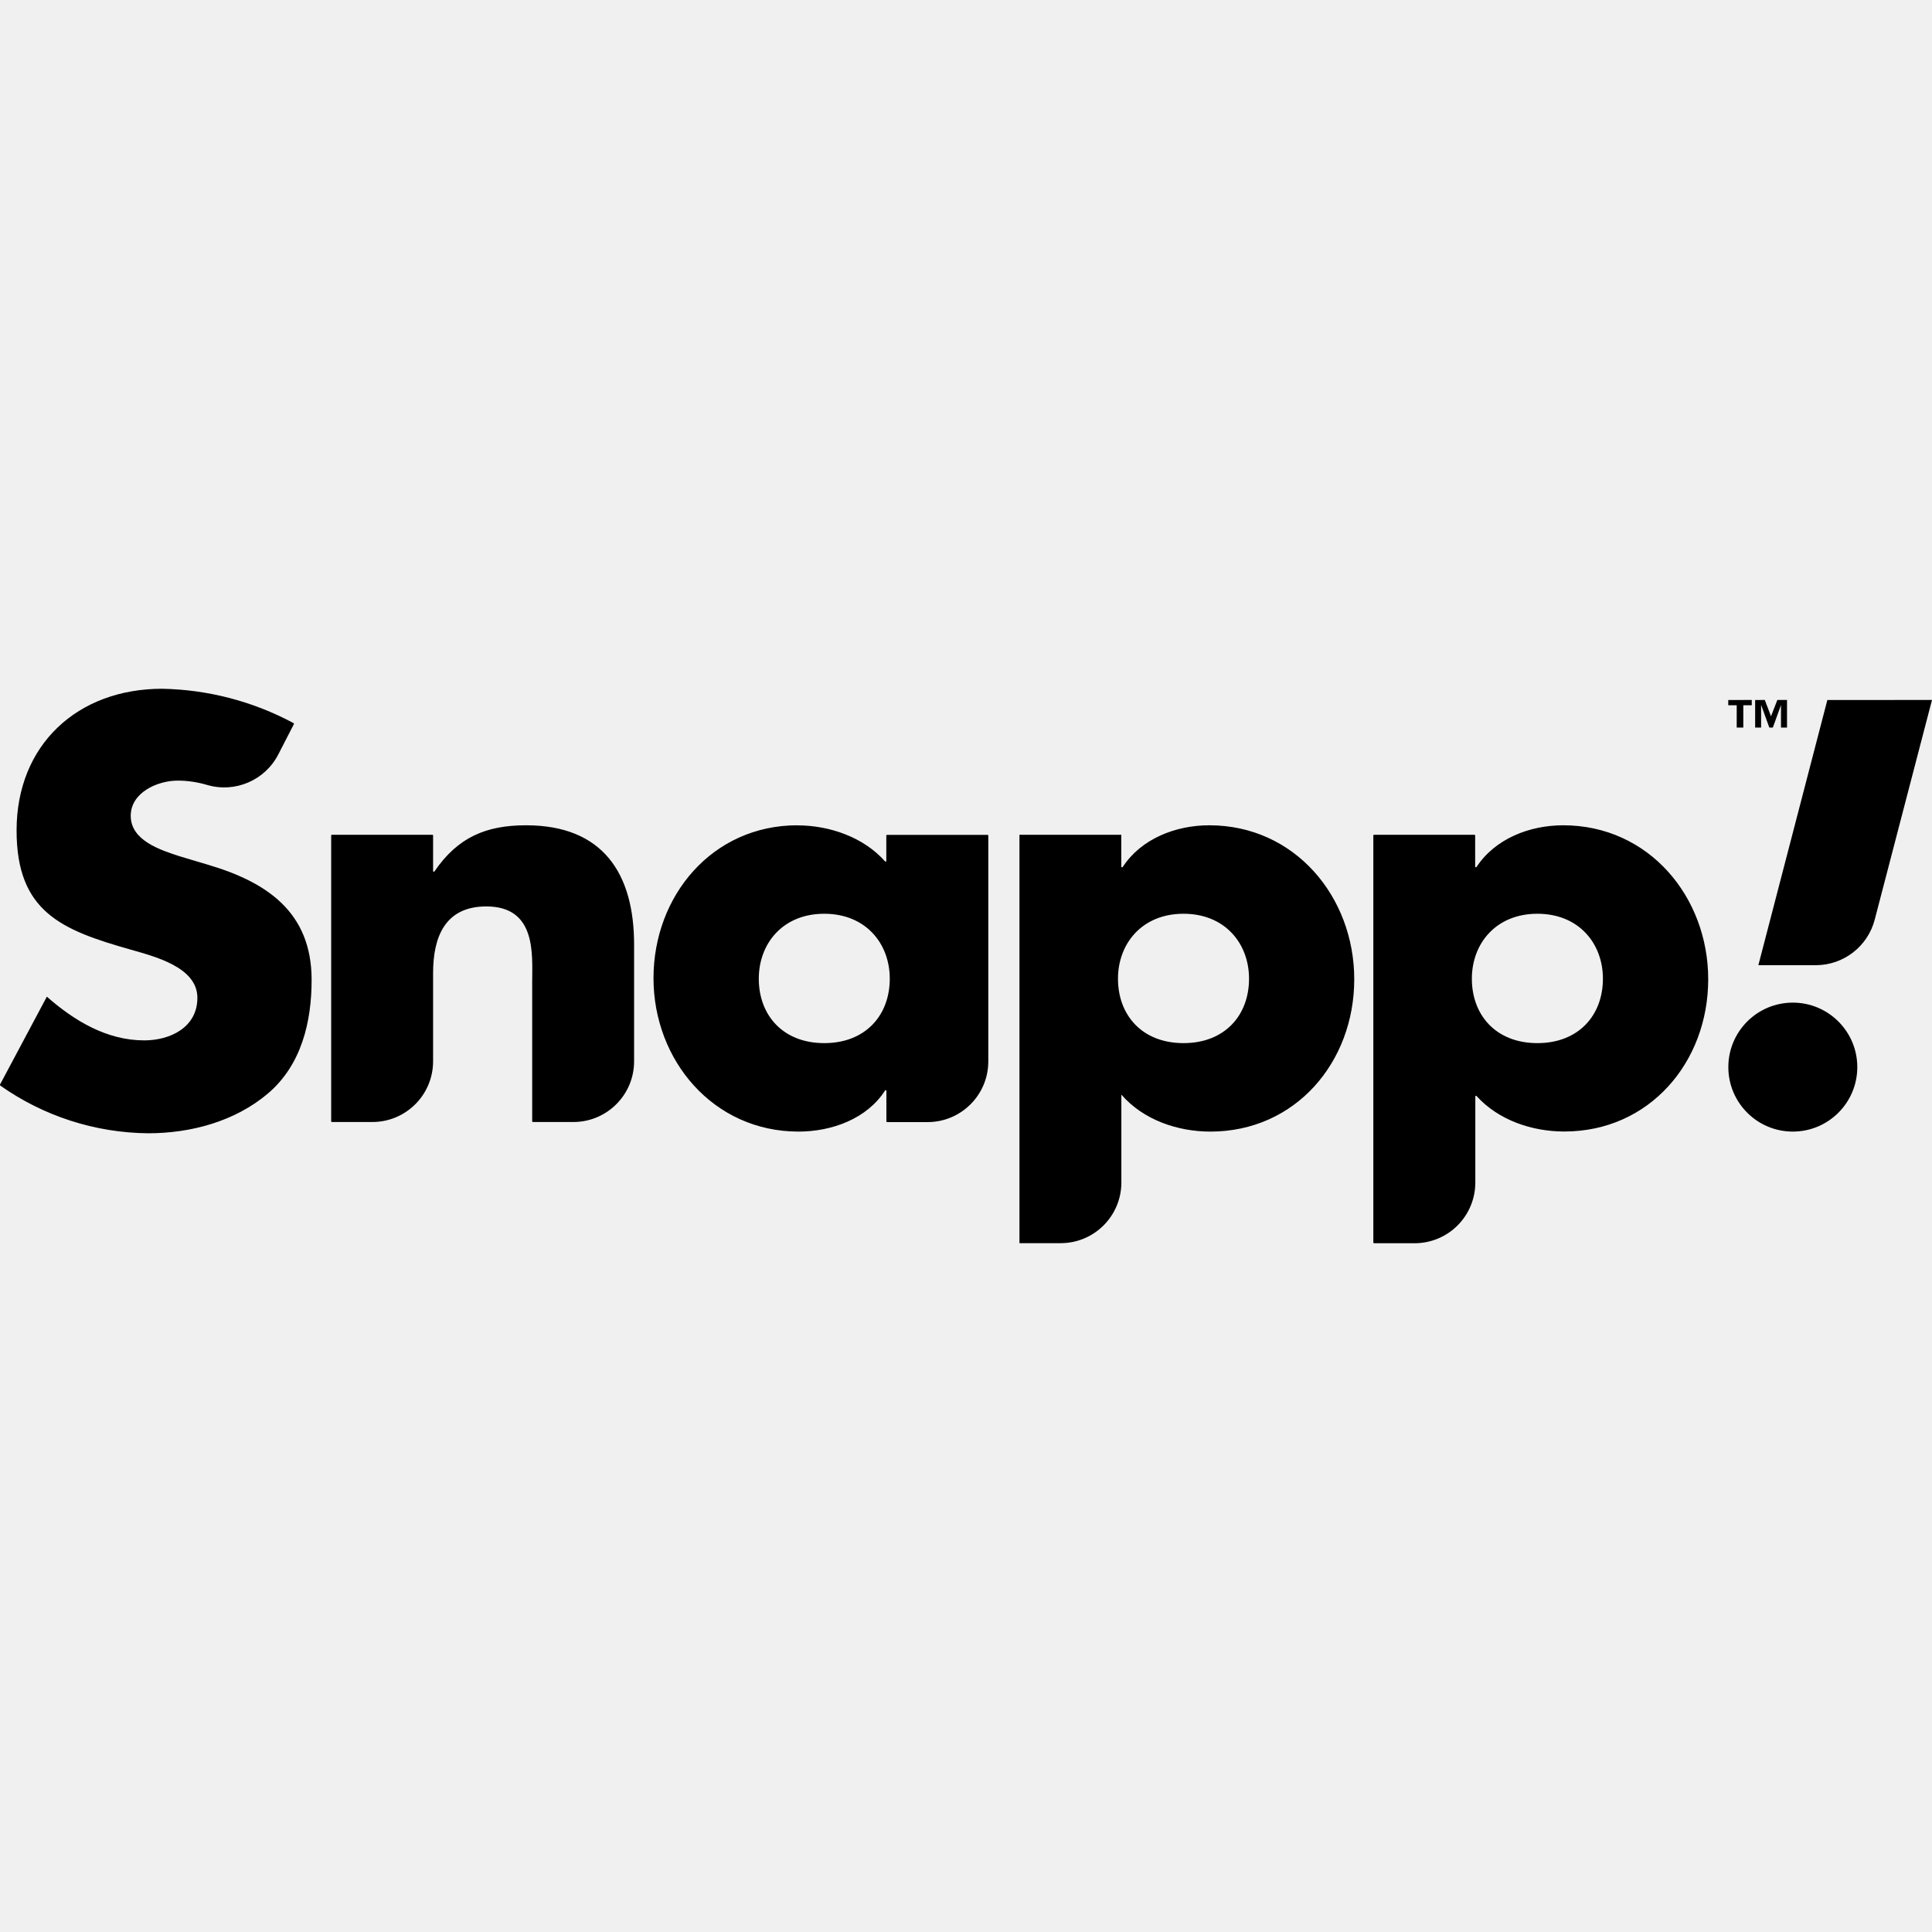
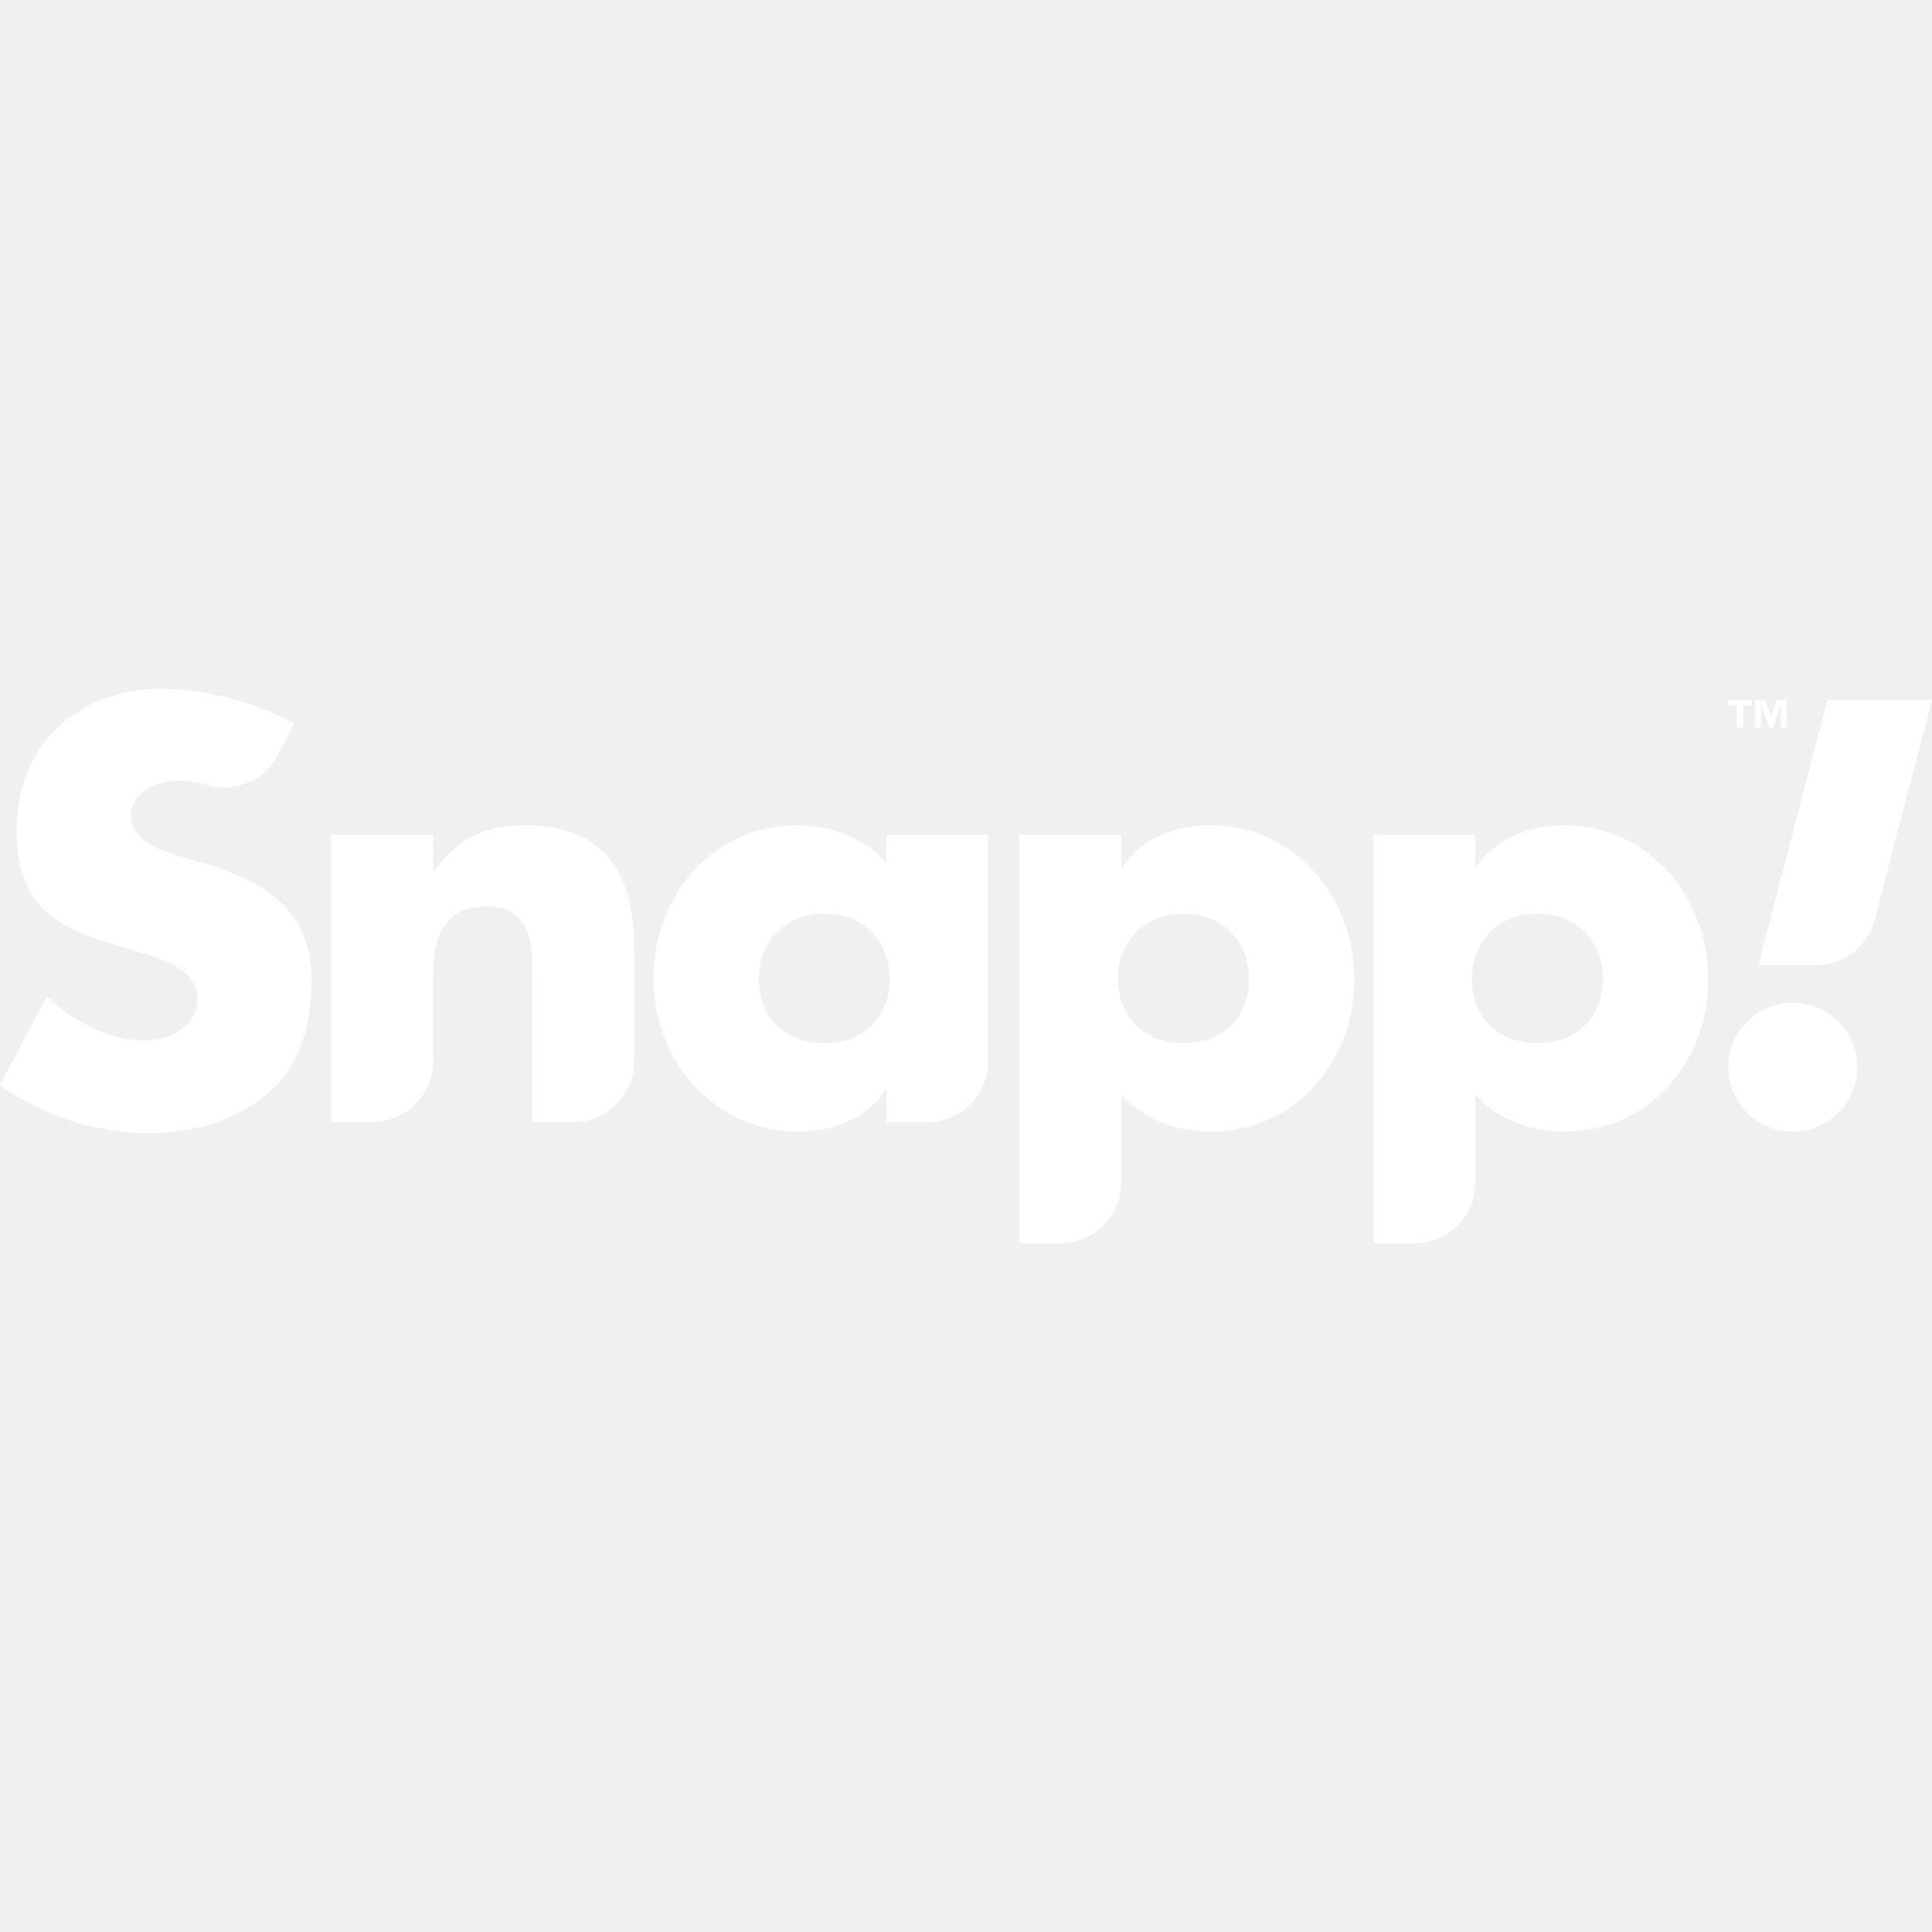
- <svg xmlns="http://www.w3.org/2000/svg" fill="#000000" width="800px" height="800px" viewBox="0 0 24 24" role="img">
+ <svg xmlns="http://www.w3.org/2000/svg" fill="#ffffff" width="800px" height="800px" viewBox="0 0 24 24" role="img">
  <path d="M2.014 8.556c-1.05 0-1.808.695-1.808 1.76 0 1.015.563 1.238 1.419 1.481.292.084.827.216.827.598 0 .369-.34.529-.66.529-.466 0-.87-.244-1.21-.543L0 13.473a.01.01 0 0 0 .003.012 3.236 3.236 0 0 0 1.837.593c.528 0 1.078-.146 1.488-.494.417-.354.543-.89.543-1.411 0-.849-.564-1.218-1.294-1.433l-.348-.104c-.236-.077-.605-.195-.605-.501 0-.292.334-.438.584-.438.124 0 .246.019.362.053a.755.755 0 0 0 .887-.378l.194-.377a.01.01 0 0 0-.004-.012 3.59 3.59 0 0 0-1.634-.427zm19.455.14v.065h.105v.277h.082v-.277h.105v-.066zm.334 0v.342h.074v-.277h.002l.1.277h.044l.1-.277h.001v.277h.075v-.343h-.12L22 8.898l-.077-.203zm.897 0-.857 3.294h.713a.757.757 0 0 0 .733-.568L24 8.695zM6.535 10.252c-.492 0-.846.145-1.138.573-.002.002-.004.004-.008.004a.009.009 0 0 1-.009-.009v-.44a.009.009 0 0 0-.009-.01H4.124a.009.009 0 0 0-.01.01v3.55c0 .004.005.008.01.008h.503a.754.754 0 0 0 .753-.753v-1.097c0-.445.146-.828.661-.828.626 0 .57.598.57.94v1.73c0 .004.004.008.01.008h.503a.754.754 0 0 0 .753-.754v-1.45c0-.877-.382-1.482-1.342-1.482zm3.37 0c-1.057 0-1.787.876-1.787 1.899 0 1.022.744 1.906 1.801 1.906.416 0 .852-.16 1.076-.511.002-.003.004-.004.007-.004.005 0 .009.004.009.009v.378c0 .005.004.01.009.01h.503a.754.754 0 0 0 .754-.754V10.38a.009.009 0 0 0-.01-.009H11.02a.009.009 0 0 0-.01.01v.314c0 .008-.01.012-.015.006-.265-.3-.688-.448-1.09-.448zm5.117 0c-.416 0-.845.166-1.075.518-.002.002-.005.004-.008.004a.009.009 0 0 1-.01-.01v-.394h-1.265v5.073h.512a.754.754 0 0 0 .754-.754v-1.088c0-.001 0-.002.002-.001.271.311.694.457 1.104.457 1.057 0 1.787-.863 1.787-1.892 0-1.023-.737-1.913-1.801-1.913zm4.396 0c-.416 0-.845.166-1.076.518-.002.002-.004.004-.008.004a.009.009 0 0 1-.009-.01v-.385a.009.009 0 0 0-.009-.009H17.07a.009.009 0 0 0-.01.01v5.054c0 .005.005.01.01.01h.503a.754.754 0 0 0 .754-.755v-1.068c0-.008.01-.012.015-.006.272.3.688.441 1.09.441 1.058 0 1.788-.862 1.788-1.891 0-1.023-.737-1.913-1.801-1.913zm-9.179 1.099c.515 0 .814.369.814.807 0 .452-.299.8-.814.8-.514 0-.813-.348-.813-.8 0-.438.299-.807.813-.807zm4.463 0c.515 0 .814.369.814.807 0 .452-.299.8-.814.8-.515 0-.814-.348-.814-.8 0-.438.3-.807.814-.807zm4.396 0c.515 0 .814.369.814.807 0 .452-.3.8-.814.8-.515 0-.814-.348-.814-.8 0-.438.3-.807.814-.807zm3.173 1.104a.801.801 0 1 0 0 1.602.801.801 0 0 0 0-1.602z" />
</svg>
